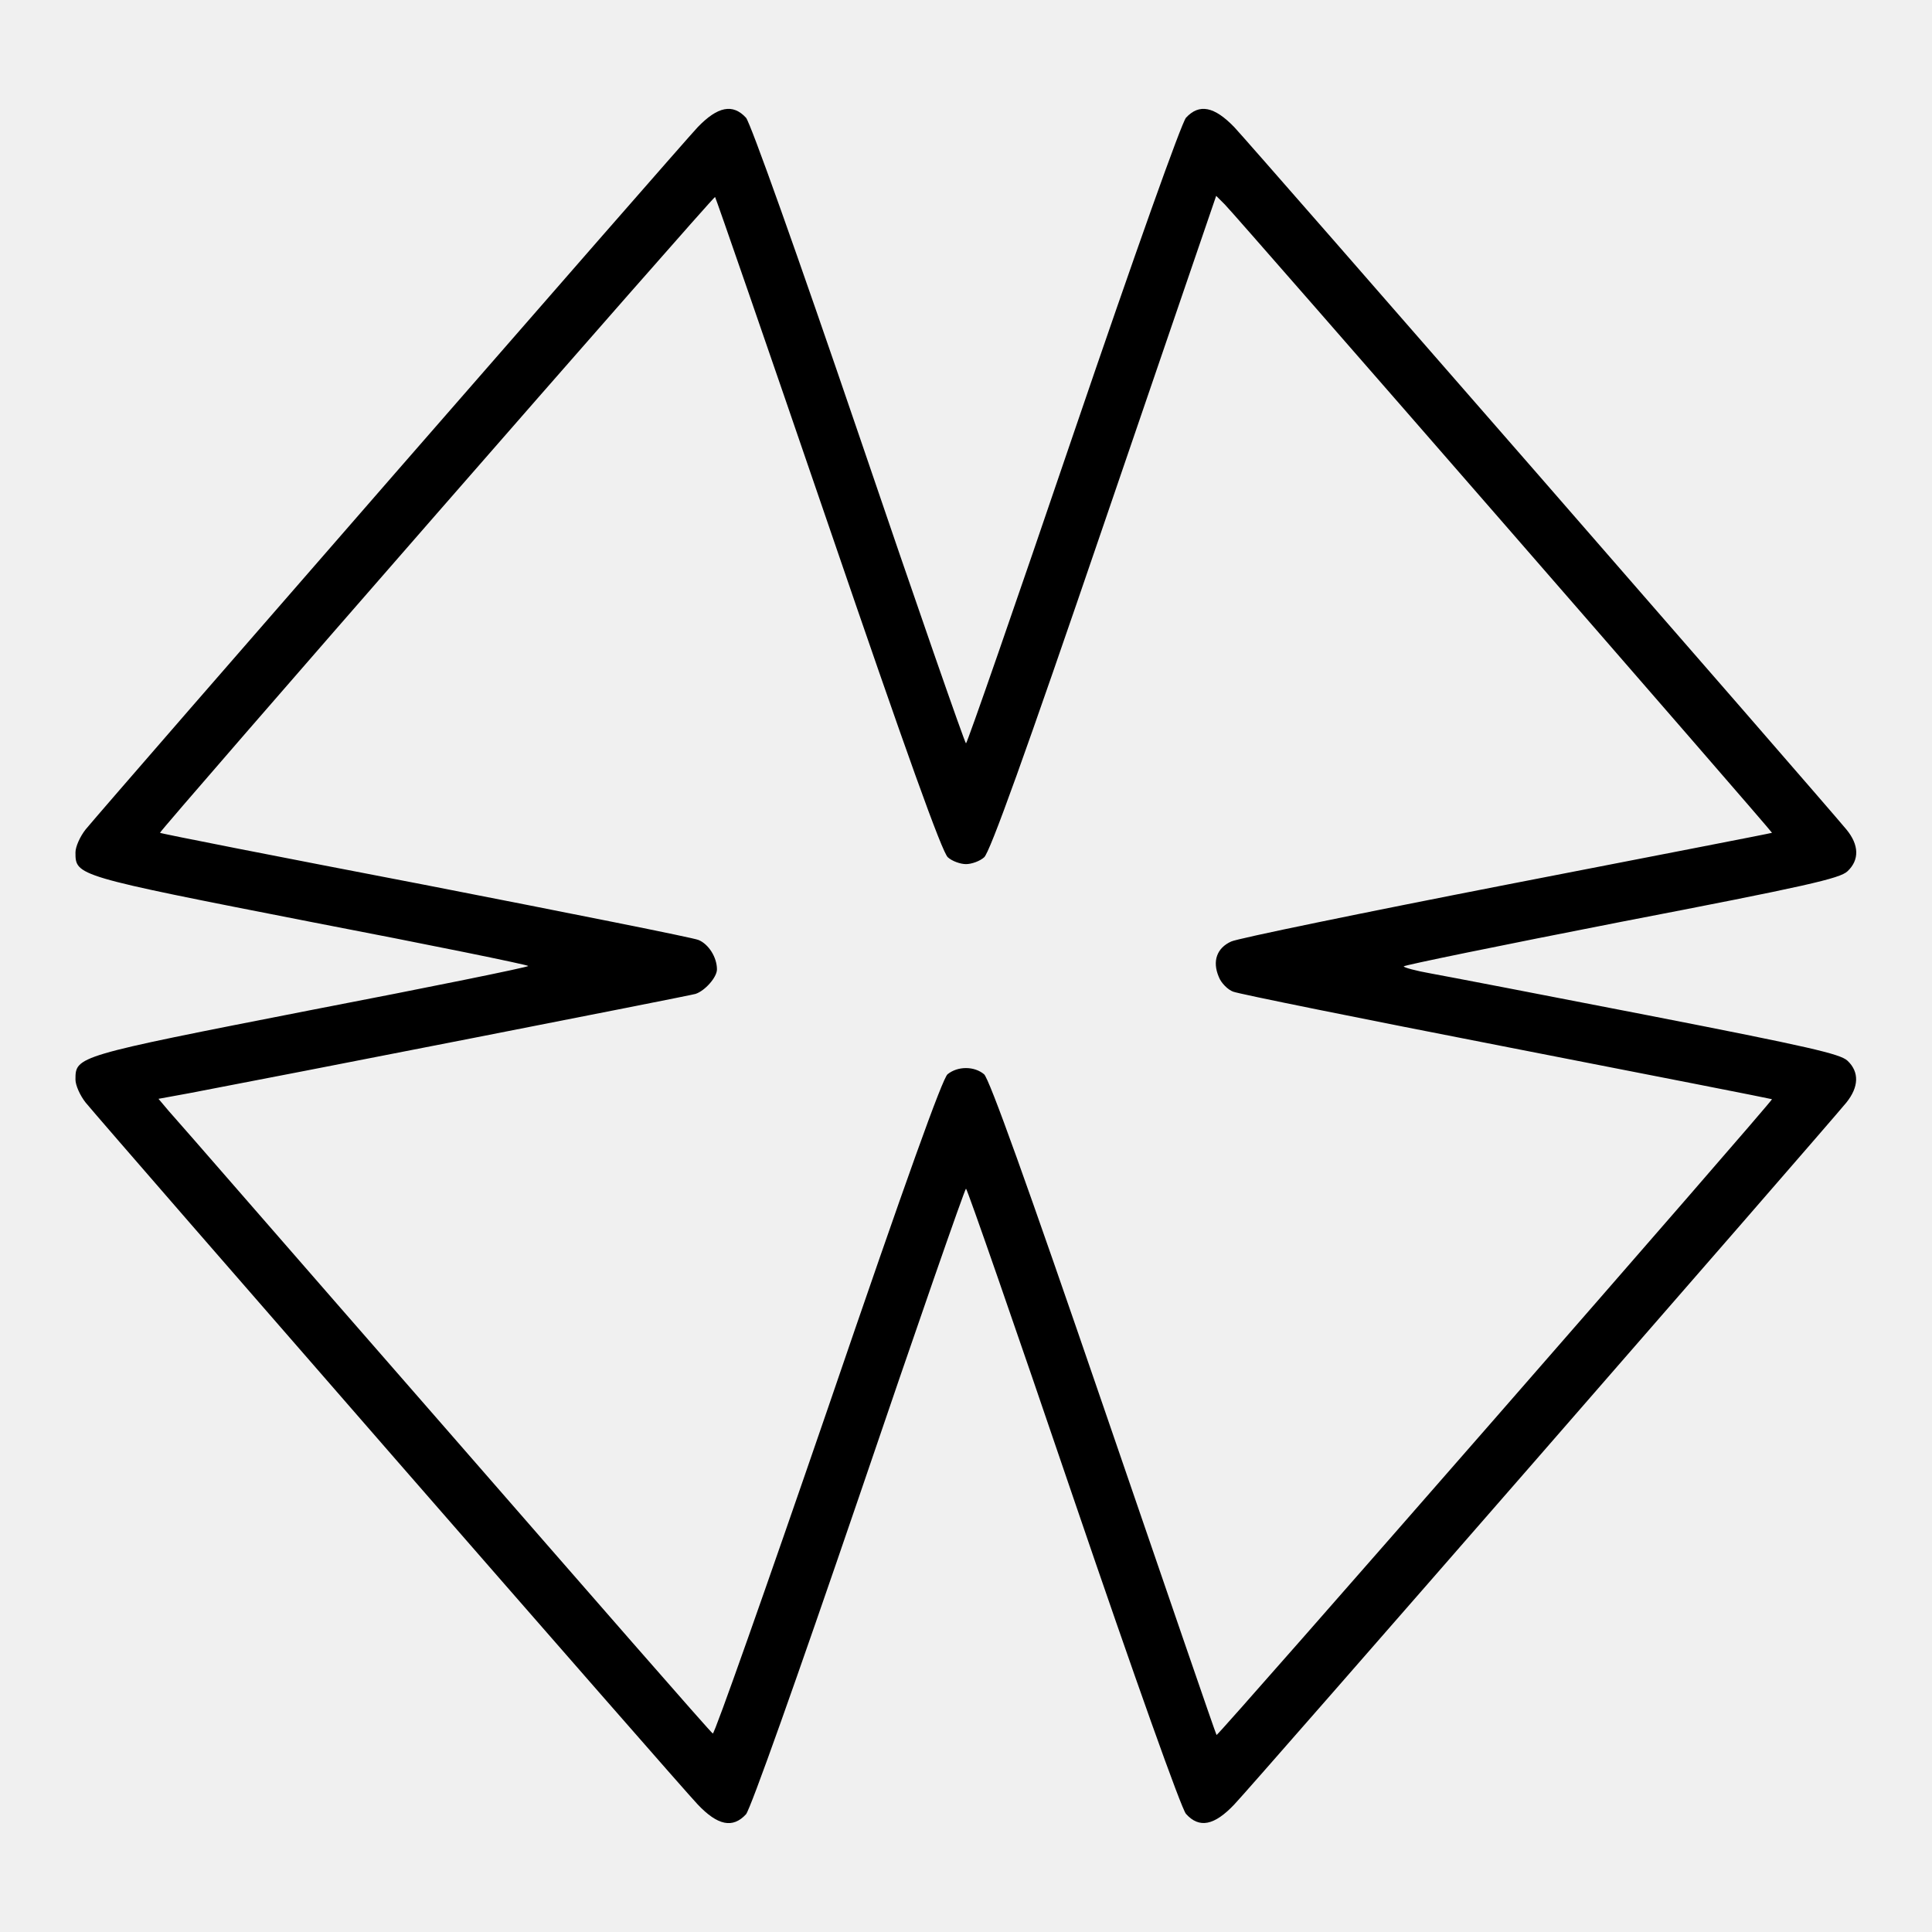
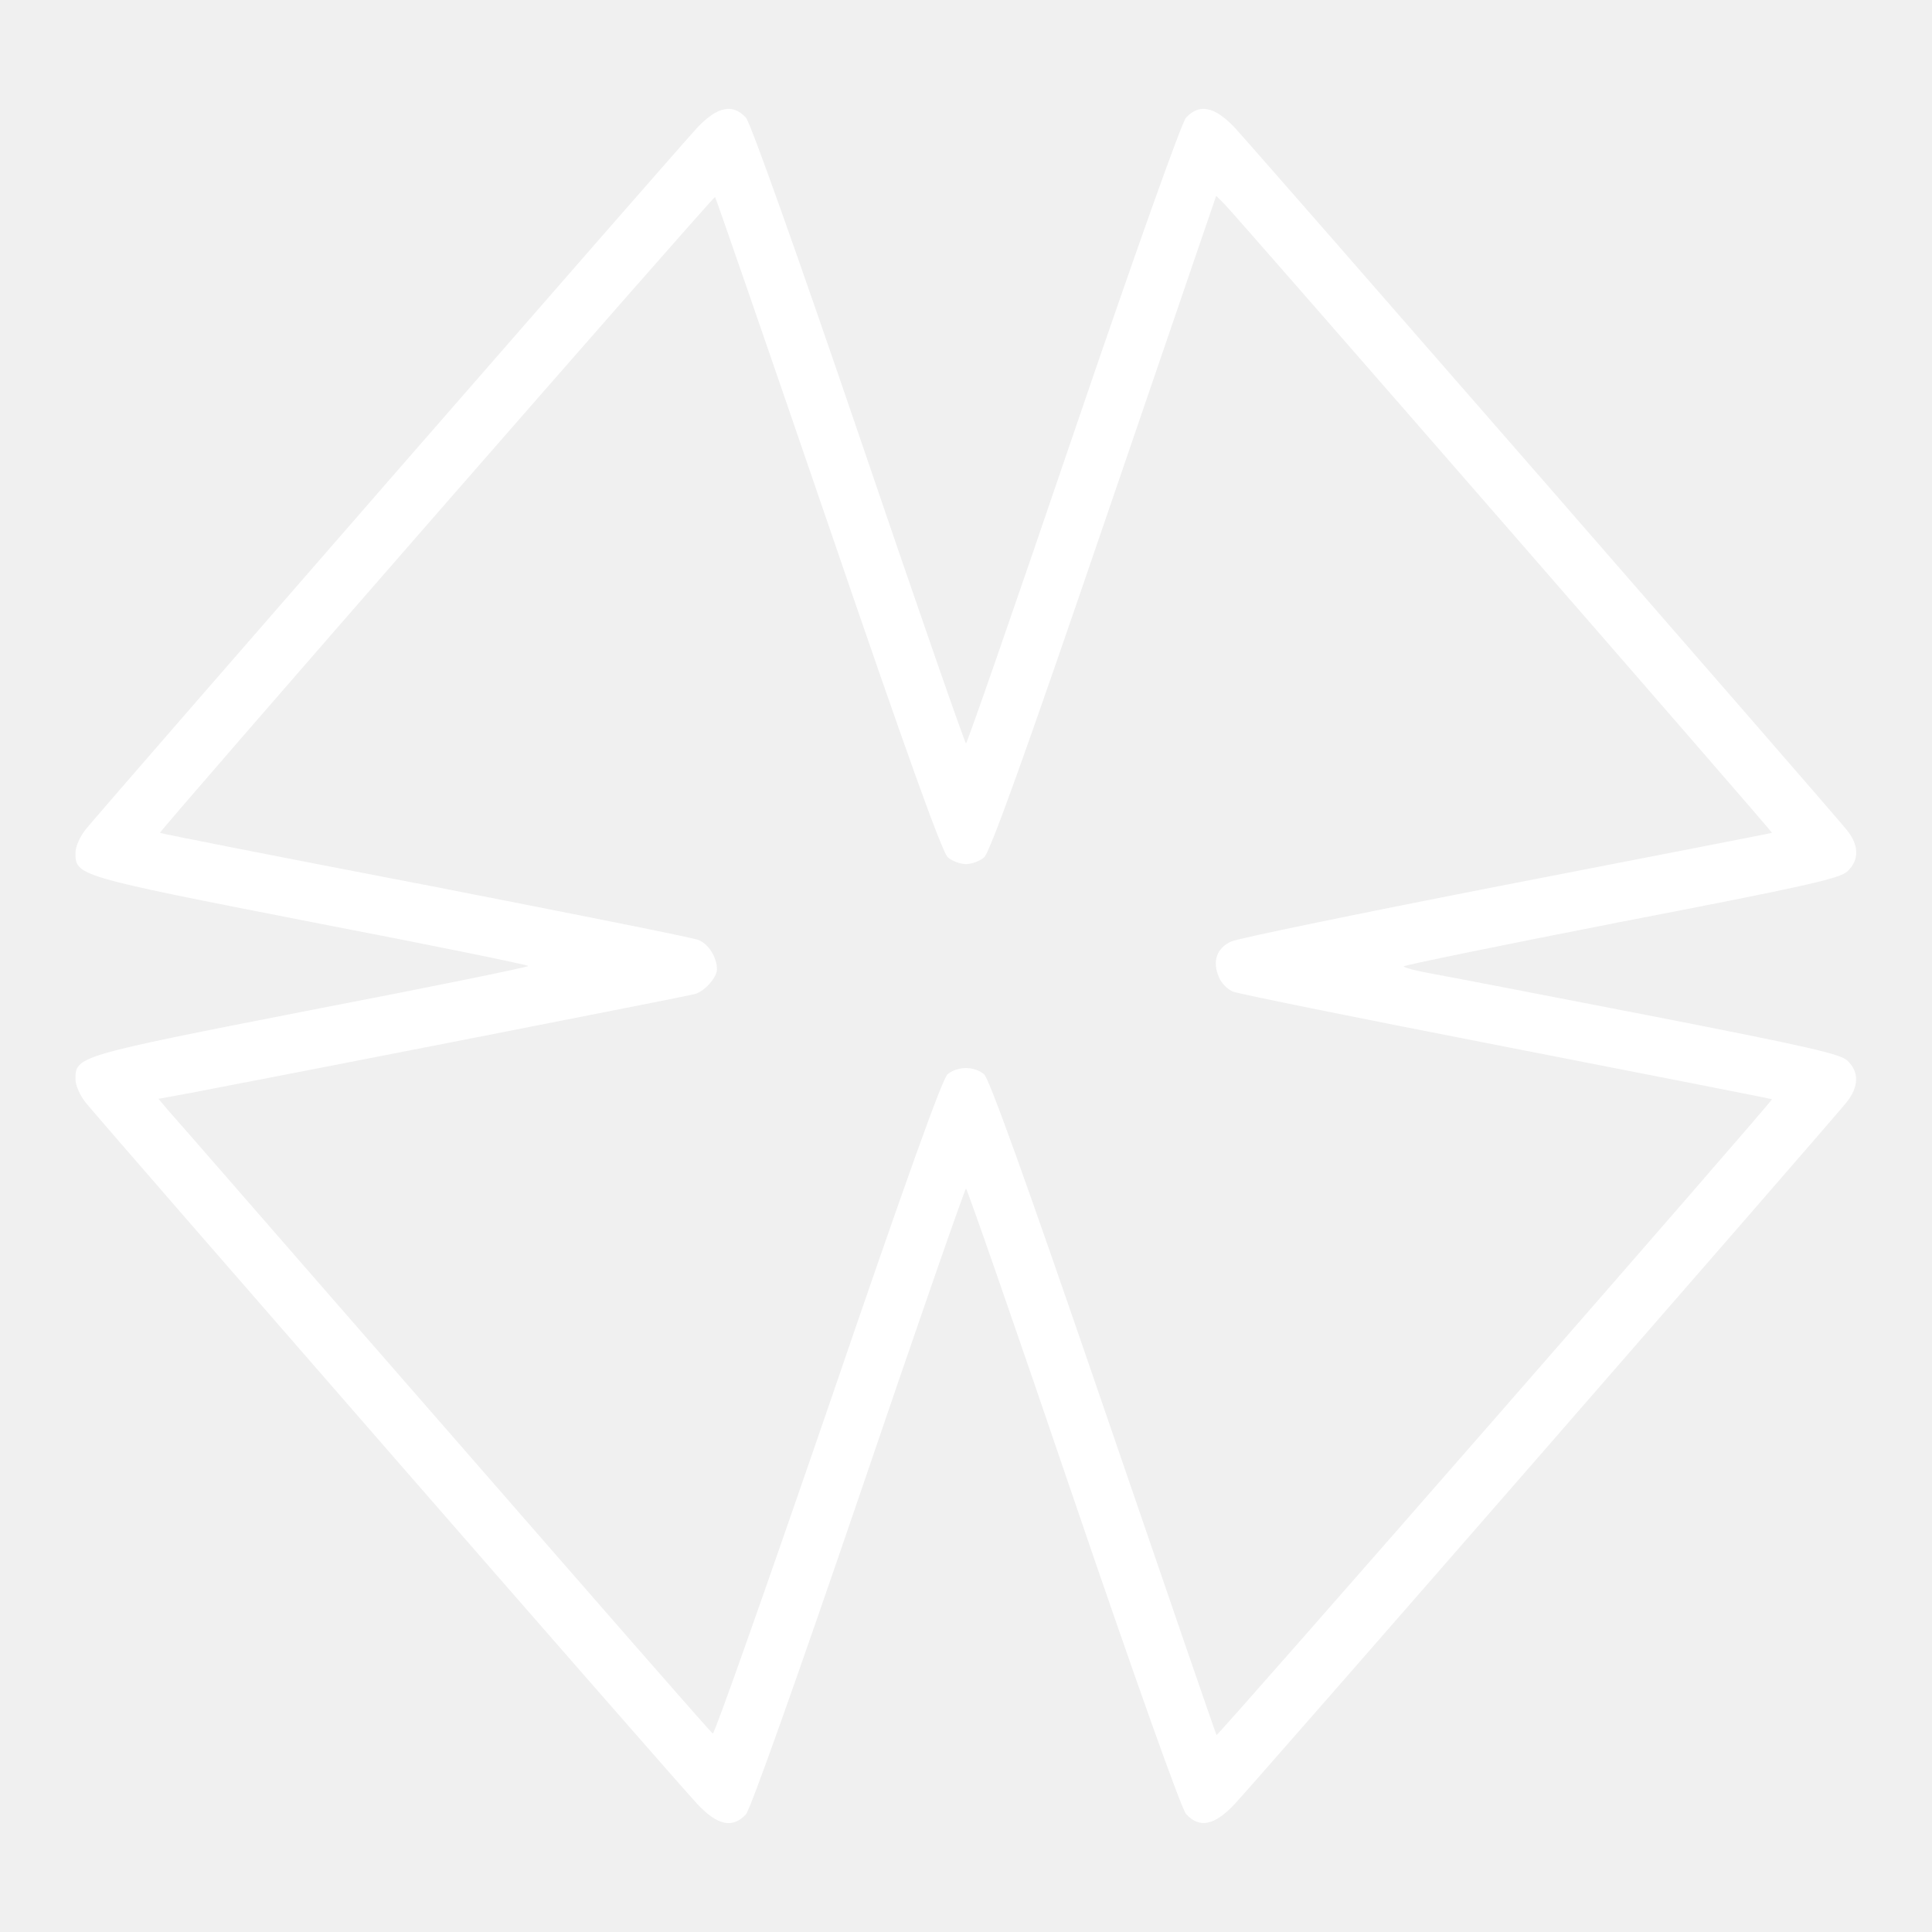
<svg xmlns="http://www.w3.org/2000/svg" version="1.0" width="512pt" height="512pt" viewBox="0 0 512 512" preserveAspectRatio="xMidYMid meet">
-   <g transform="translate(0,512) scale(0.1,-0.1)" fill="#000000" stroke="none">
+   <g transform="translate(0,512) scale(0.1,-0.1)" fill="#FFFFFF" stroke="none">
    <path d="M1849 4783 c-41 -43 -1554 -1779 -1622 -1861 -15 -19 -27 -46 -27 -61 0 -62 0 -62 623 -184 317 -61 577 -114 577 -117 0 -3 -260 -56 -577 -117 -623 -122 -623 -122 -623 -184 0 -15 12 -42 27 -61 68 -82 1581 -1818 1622 -1860 53 -56 93 -64 128 -26 12 14 134 357 299 840 153 450 281 818 284 818 3 0 131 -368 284 -818 165 -484 287 -826 299 -839 35 -39 75 -31 128 25 41 42 1555 1779 1622 1860 33 41 35 81 3 111 -19 18 -102 37 -527 120 -277 54 -537 104 -576 111 -40 7 -73 16 -73 19 0 3 259 56 576 118 493 95 580 115 600 134 32 30 31 70 -3 111 -67 81 -1581 1818 -1622 1861 -53 55 -93 63 -128 25 -12 -14 -133 -353 -299 -840 -153 -450 -281 -818 -284 -818 -3 0 -131 368 -284 818 -165 484 -287 826 -299 840 -35 38 -75 30 -128 -25z m346 -1053 c208 -608 302 -870 317 -882 11 -10 33 -18 48 -18 15 0 37 8 48 18 15 12 109 273 318 885 l297 868 23 -23 c31 -31 1452 -1663 1450 -1665 0 -1 -316 -62 -701 -137 -385 -75 -715 -143 -732 -151 -38 -17 -51 -52 -33 -94 6 -16 24 -34 38 -39 15 -6 342 -72 727 -147 384 -75 700 -137 701 -138 3 -4 -1468 -1688 -1472 -1685 -2 2 -136 393 -299 868 -206 601 -303 870 -317 883 -26 22 -70 22 -97 0 -14 -13 -106 -268 -317 -885 -164 -477 -301 -865 -305 -862 -5 2 -324 368 -711 812 -387 443 -715 821 -731 838 l-27 32 82 15 c232 44 1325 258 1341 263 25 8 57 44 57 65 0 32 -22 67 -49 78 -14 6 -341 71 -725 146 -385 74 -701 136 -702 138 -3 4 1468 1689 1471 1685 2 -2 137 -392 300 -868z" />
  </g>
</svg>
